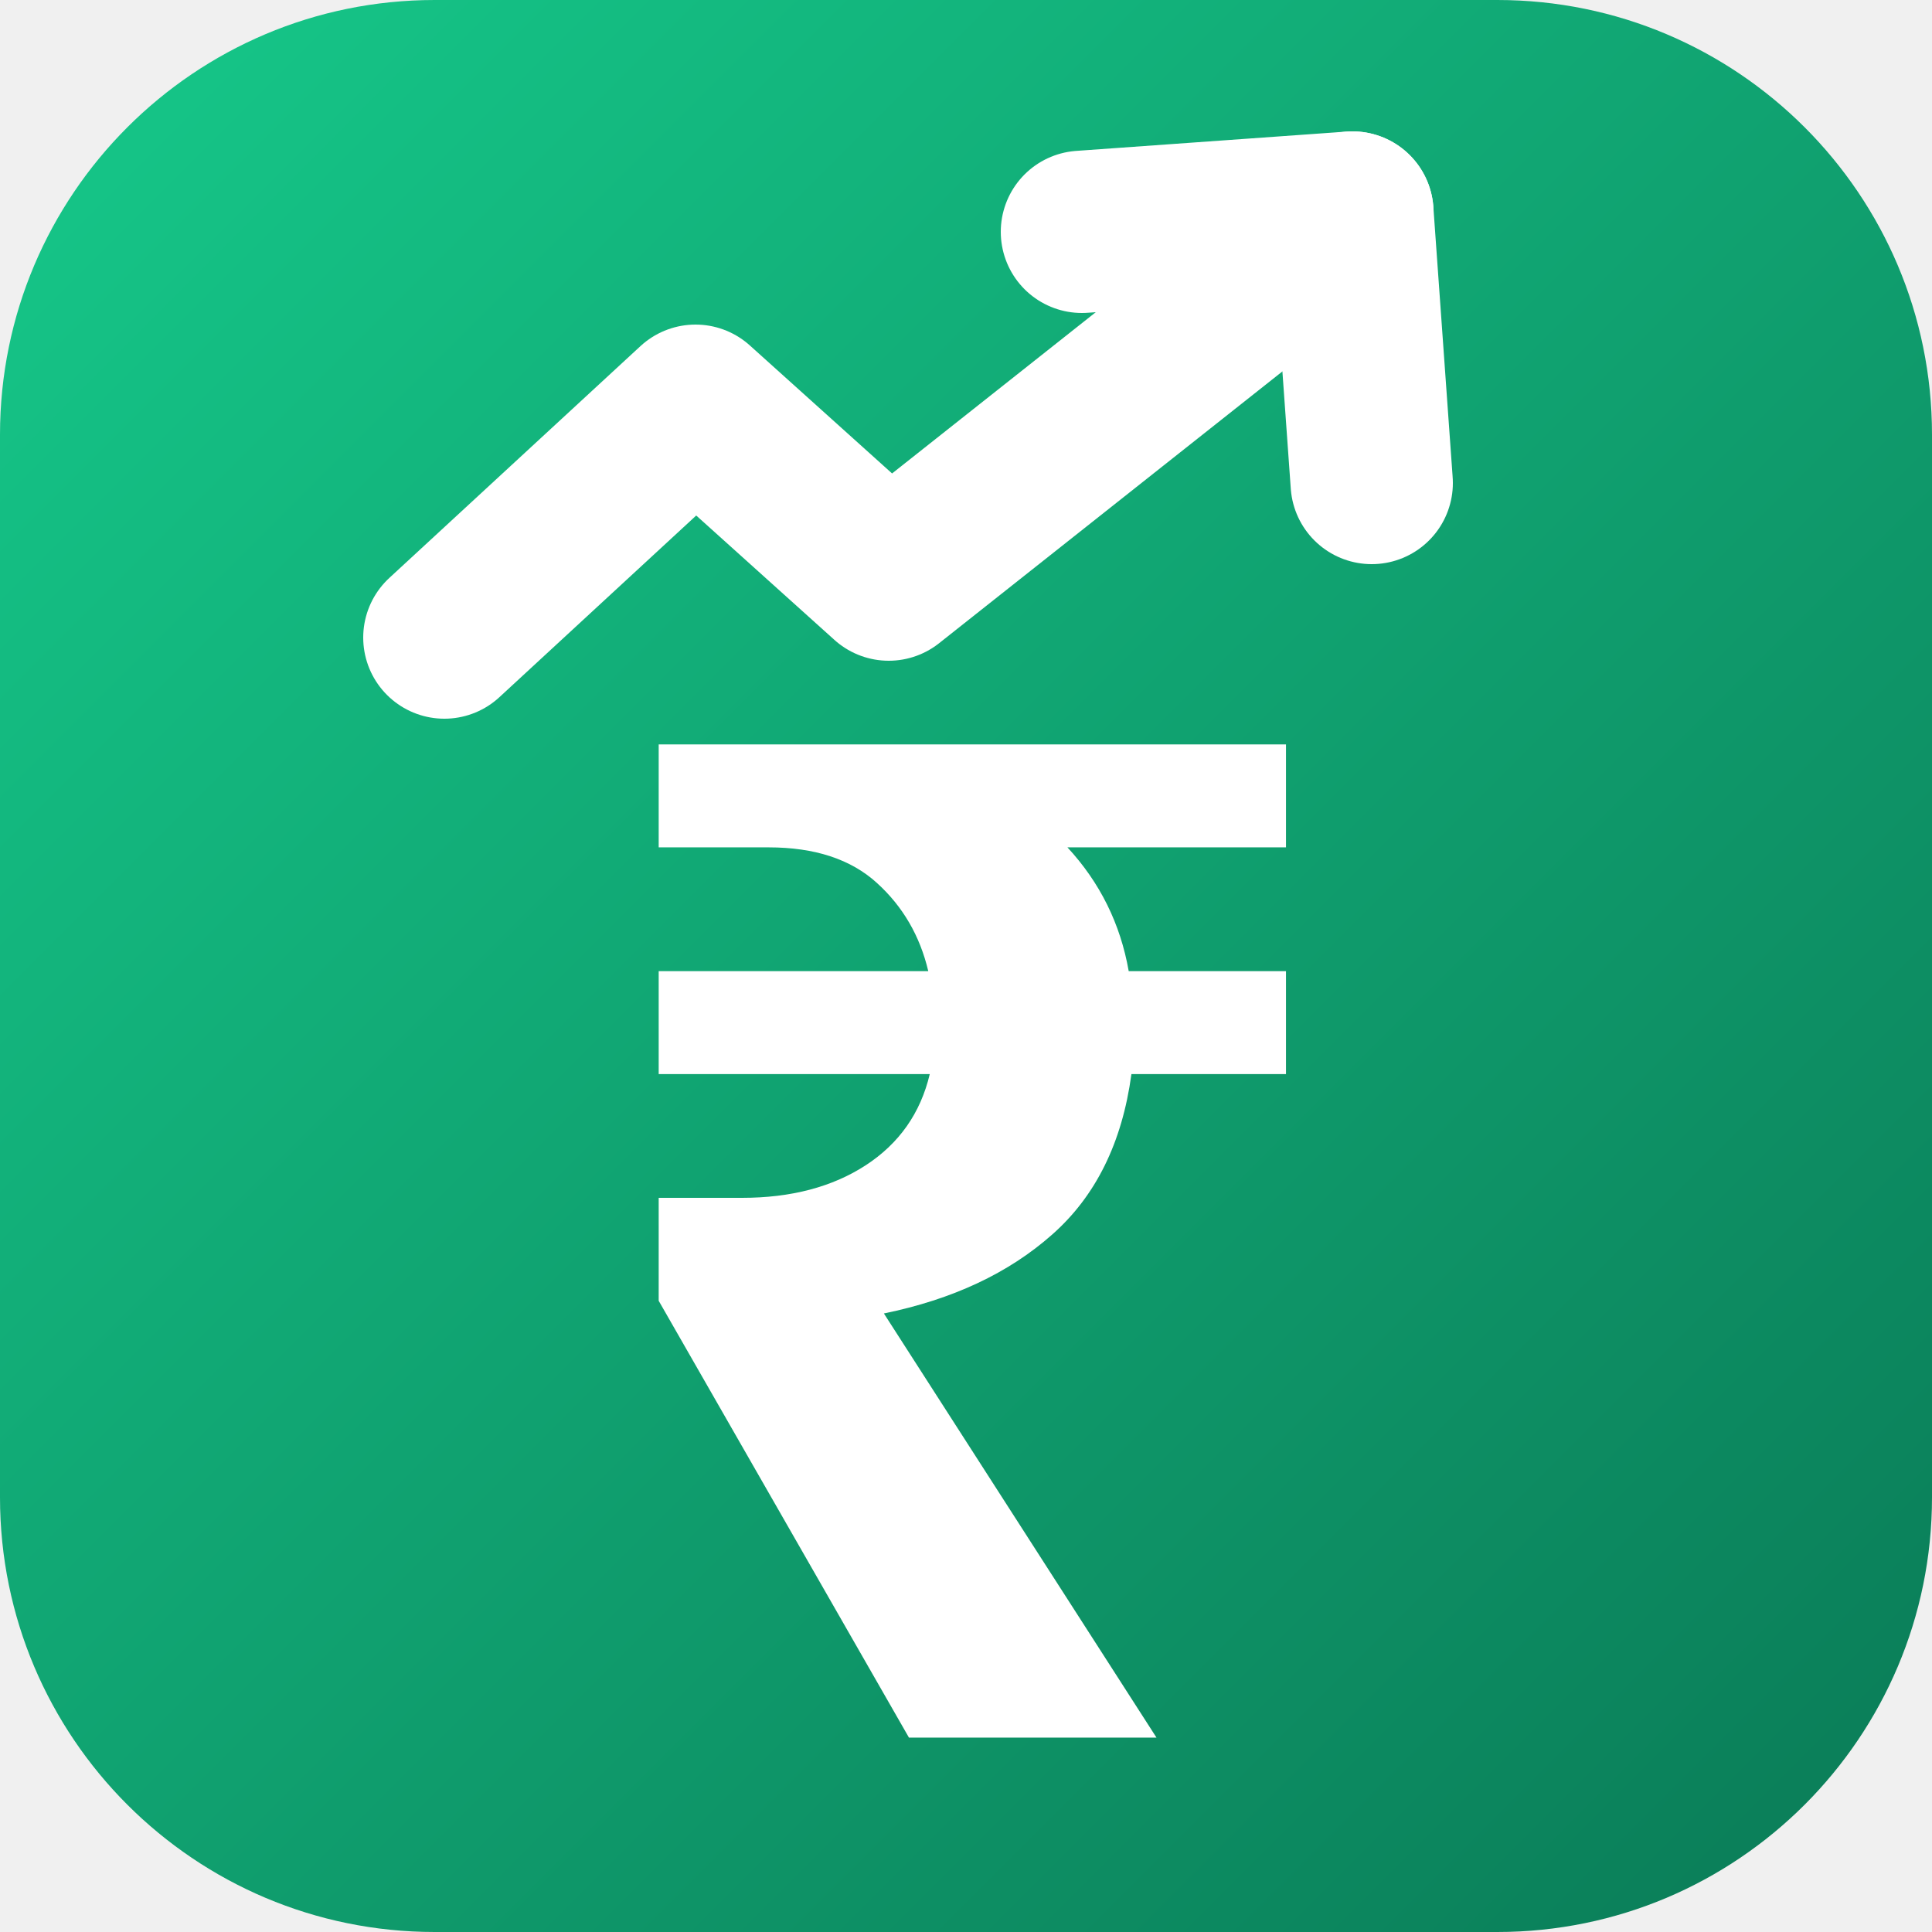
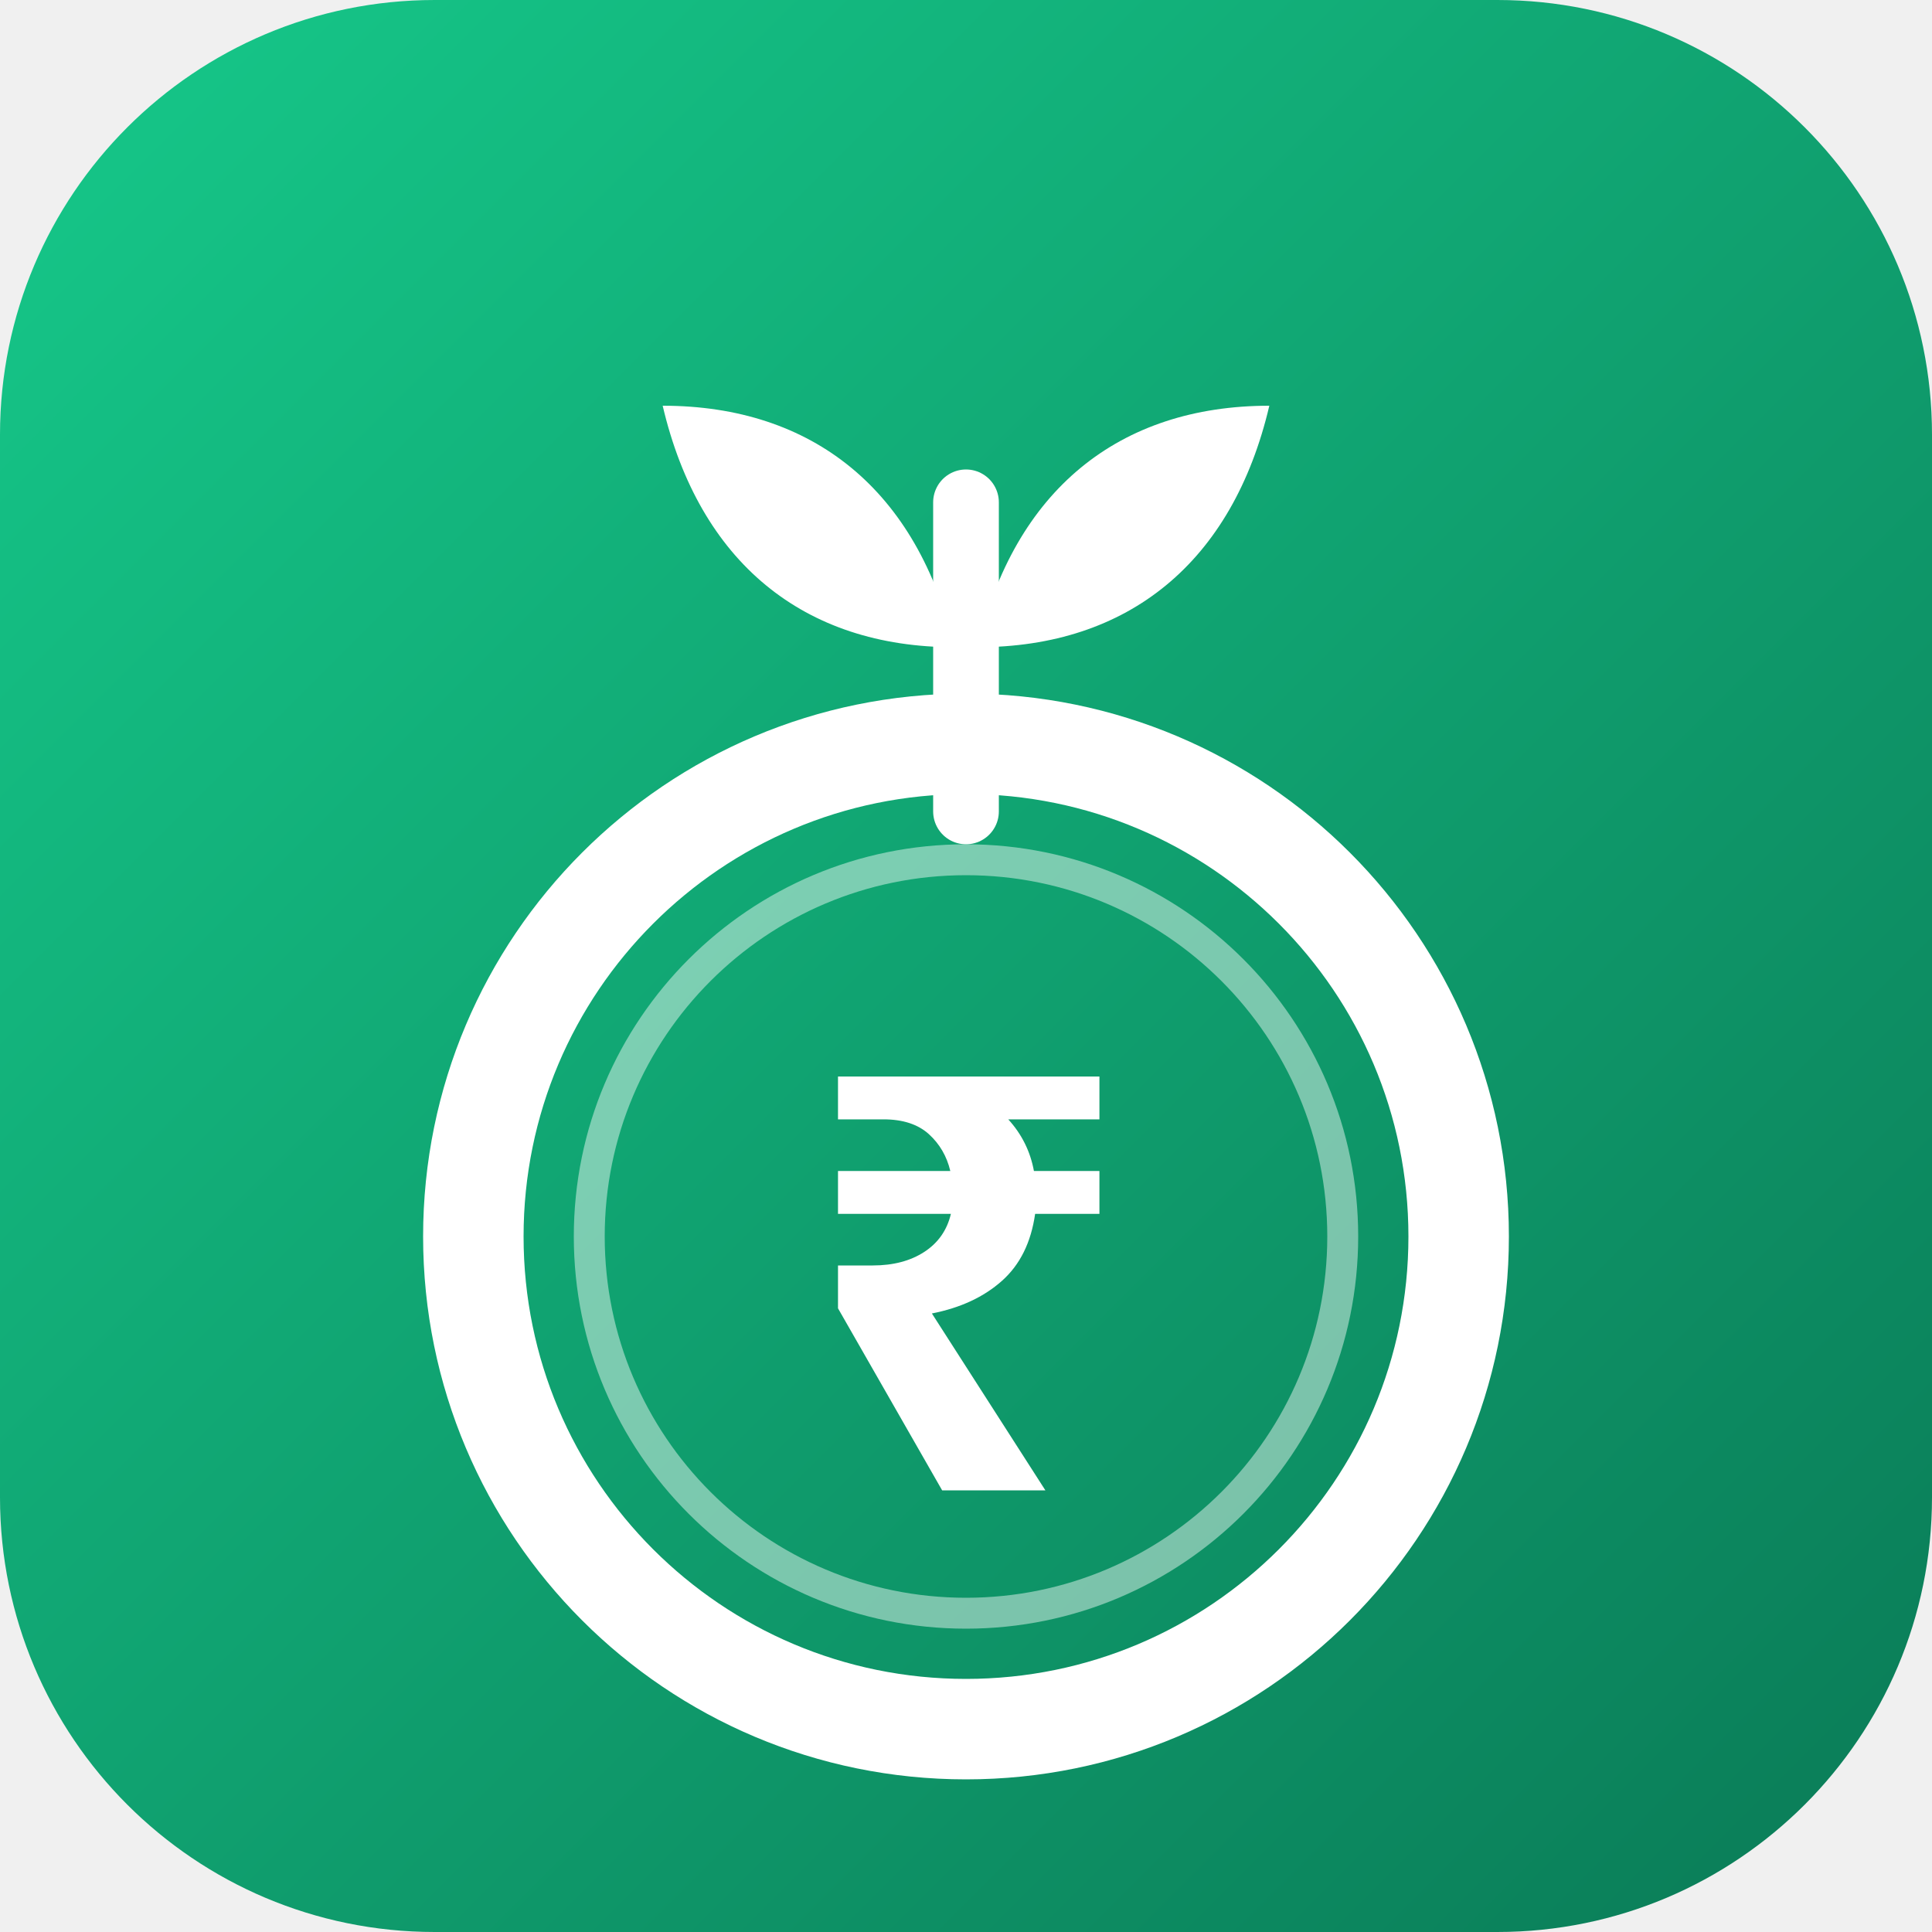
- <svg xmlns="http://www.w3.org/2000/svg" viewBox="0 0 100 100" width="100" height="100" role="img" aria-label="MoneyPilot">
+ <svg xmlns="http://www.w3.org/2000/svg" viewBox="0 0 100 100" width="100" height="100" role="img" aria-label="MoneyPlanet">
  <defs>
    <linearGradient id="bg" x1="0" y1="0" x2="1" y2="1">
      <stop offset="0%" stop-color="#16C98A" />
      <stop offset="100%" stop-color="#0A7A56" />
    </linearGradient>
  </defs>
  <rect width="100" height="100" rx="22.5" fill="url(#bg)" />
-   <g fill="none" stroke="#FFFFFF" stroke-width="8.4" stroke-linecap="round" stroke-linejoin="round">
-     <path d="M 23 33 L 36 21 L 46 30 L 70 11" />
-     <path d="M 70 11 L 56 12 M 70 11 L 71 25" />
-   </g>
-   <g transform="translate(0,12)">
-     <text x="50" y="50" text-anchor="middle" dominant-baseline="central" font-family="Montserrat, system-ui, sans-serif" font-weight="900" font-size="72" fill="#FFFFFF">₹</text>
+   <circle cx="50" cy="64" r="25.5" fill="none" stroke="#FFFFFF" stroke-width="5.2" />
+   <circle cx="50" cy="64" r="19.5" fill="none" stroke="#FFFFFF" stroke-width="1.6" opacity="0.45" />
+   <text x="50" y="65.5" text-anchor="middle" dominant-baseline="central" font-family="'Plus Jakarta Sans', 'Montserrat', Arial, sans-serif" font-weight="800" font-size="30" fill="#FFFFFF">₹</text>
+   <path d="M50 42 V 26" fill="none" stroke="#FFFFFF" stroke-width="3.4" stroke-linecap="round" />
+   <path d="M49.4 33.5 C 41.6 33.5 36.2 29.1 34.3 21 C 42.1 21 47.5 25.4 49.4 33.5 Z" fill="#FFFFFF" />
+   <path d="M50.6 33.5 C 58.4 33.5 63.8 29.1 65.7 21 C 57.9 21 52.5 25.4 50.6 33.5 Z" fill="#FFFFFF" />
+   <g fill="none" stroke="#FFFFFF" stroke-width="1.5" stroke-linecap="round" opacity="0.42">
+     <path d="M46.5 30.5 C 43.5 28 40.5 25.8 37.5 24.5" />
+     <path d="M53.5 30.5 C 56.5 28 59.5 25.8 62.5 24.5" />
  </g>
</svg>
